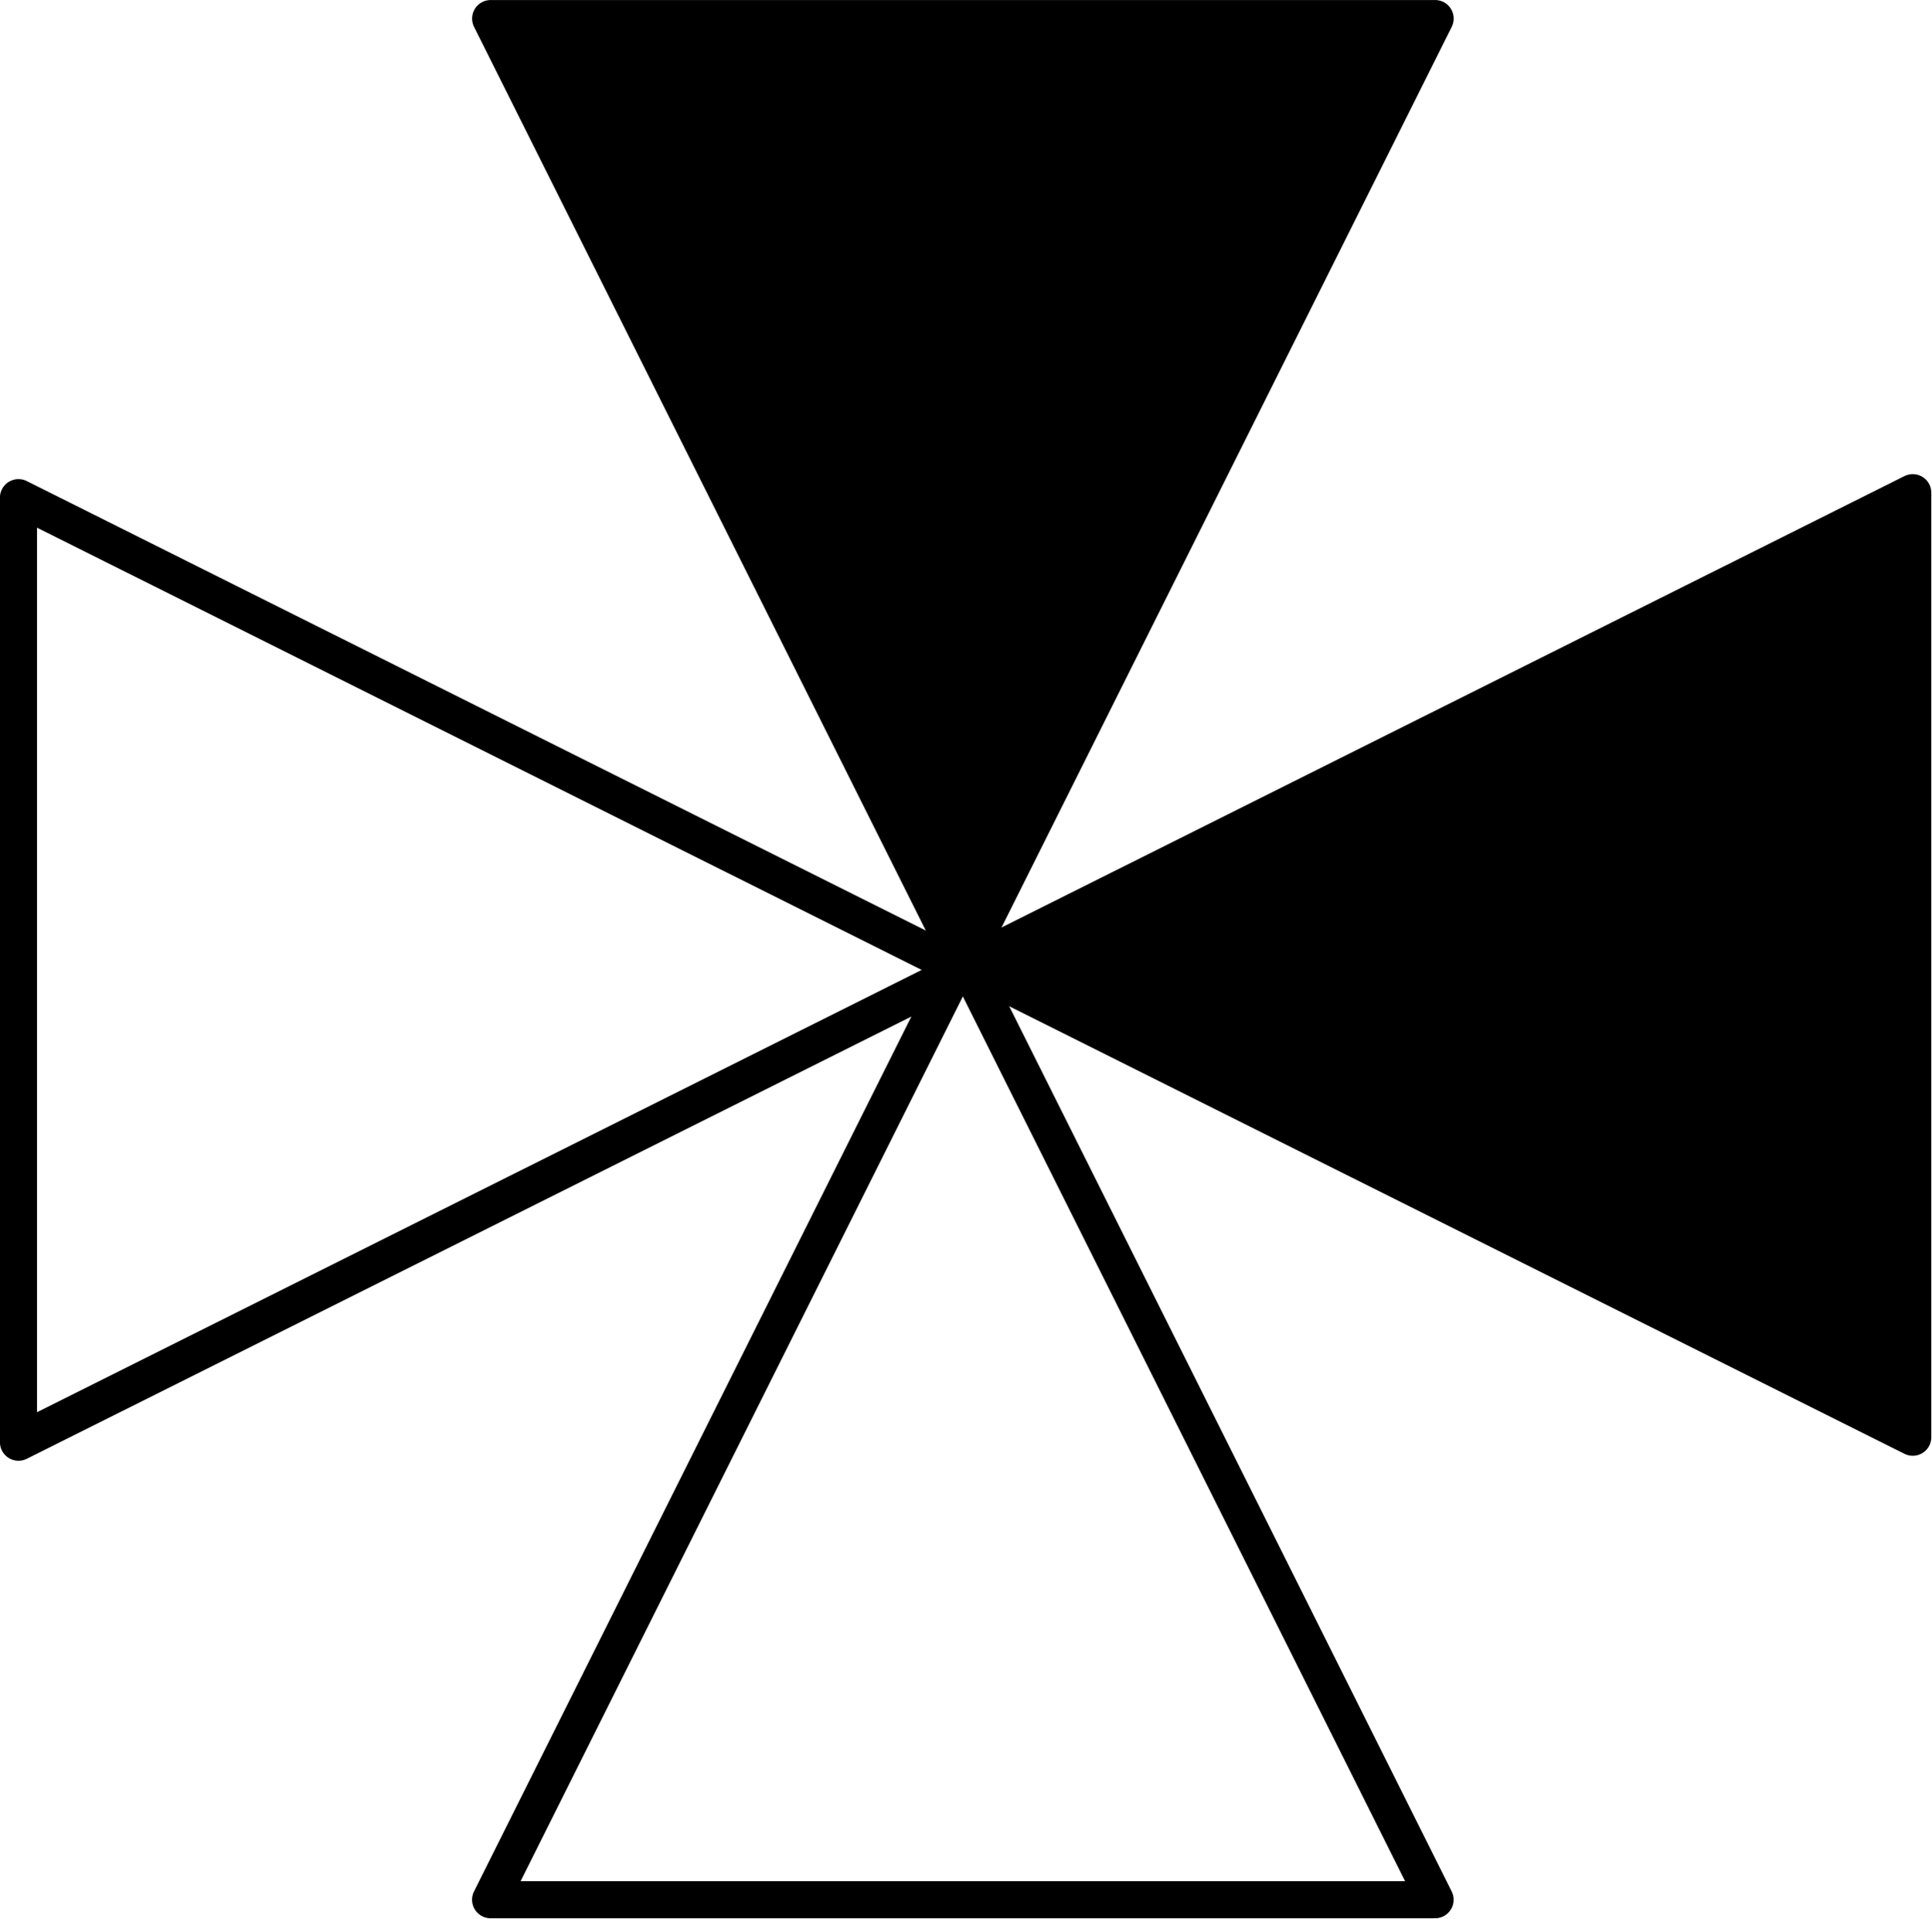
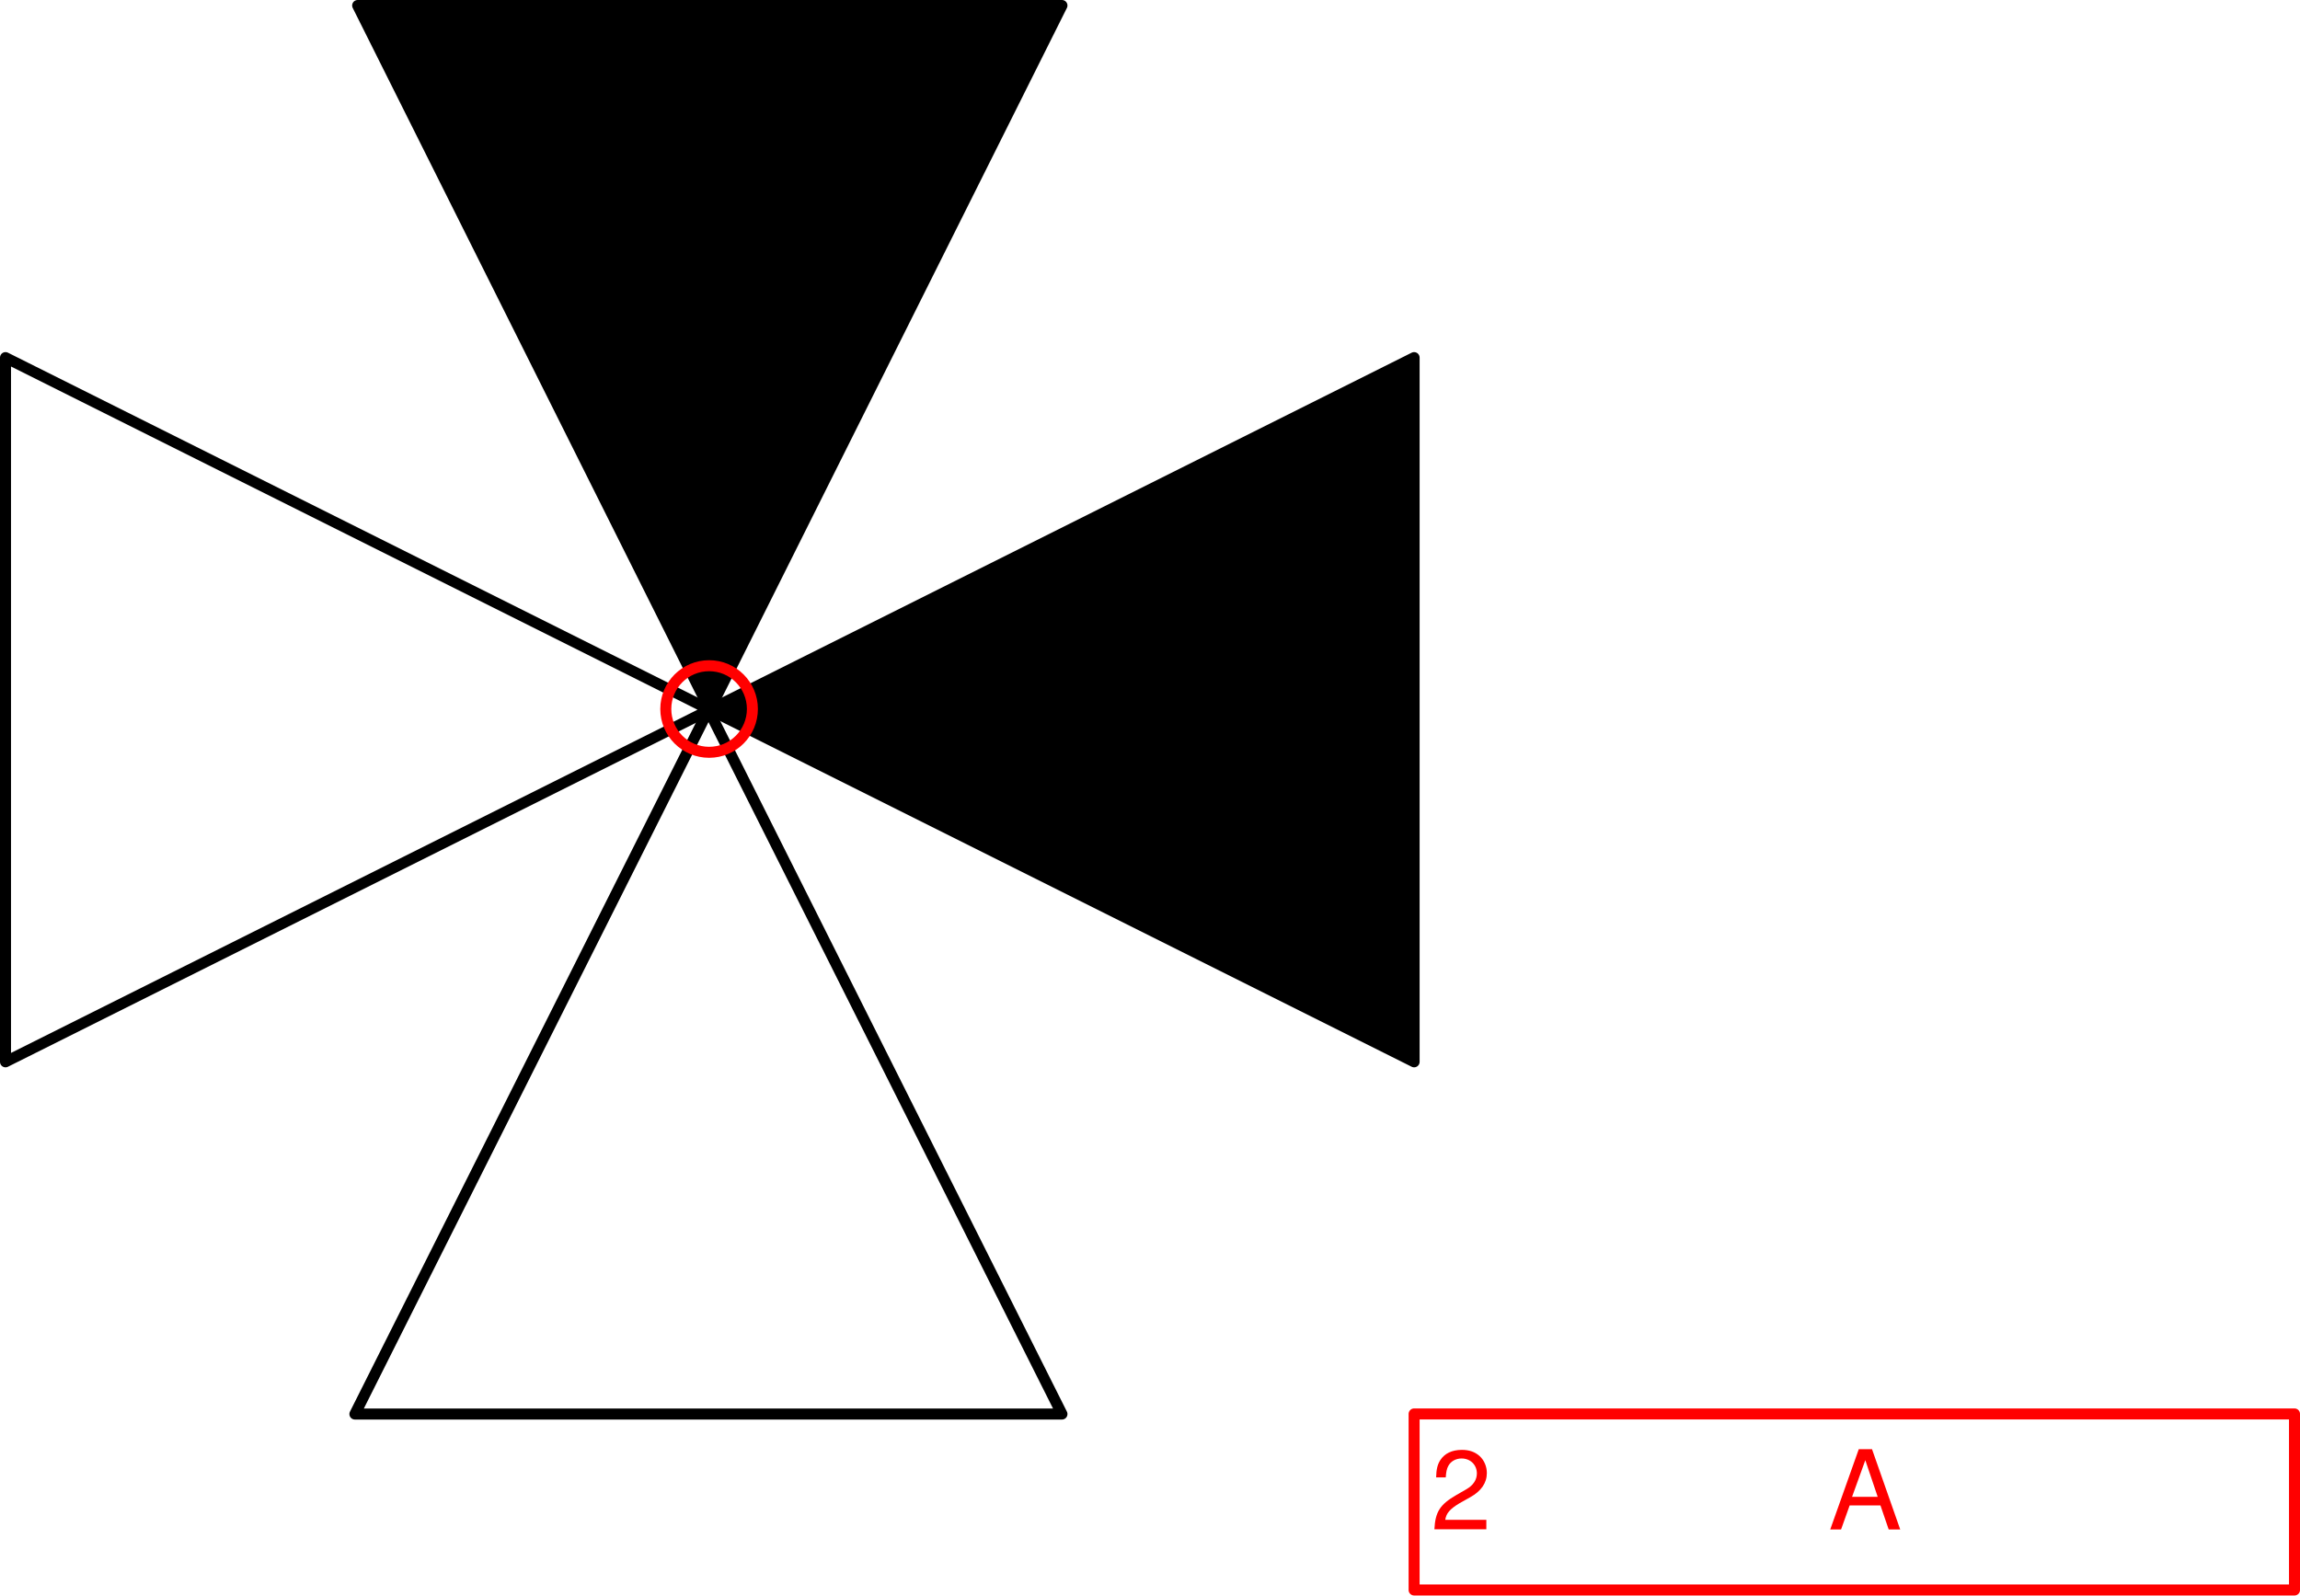
- <svg xmlns="http://www.w3.org/2000/svg" xmlns:ns1="http://schemas.microsoft.com/visio/2003/SVGExtensions/" width="1.627in" height="1.616in" viewBox="0 0 117.16 116.356" xml:space="preserve" color-interpolation-filters="sRGB" class="st3">
-   <ns1:documentProperties ns1:langID="2057" ns1:metric="true" ns1:viewMarkup="false" />
-   <style type="text/css">
- 	
- 		.st1 {fill:none;stroke:#000000;stroke-linecap:round;stroke-linejoin:round;stroke-width:2.25}
- 		.st2 {fill:#000000;stroke:#000000;stroke-linecap:round;stroke-linejoin:round;stroke-width:2.25}
- 		.st3 {fill:none;fill-rule:evenodd;font-size:12px;overflow:visible;stroke-linecap:square;stroke-miterlimit:3}
- 	
- 	</style>
-   <g ns1:mID="0" ns1:index="1" ns1:groupContext="foregroundPage">
-     <ns1:pageProperties ns1:drawingScale="0.0393701" ns1:pageScale="0.0393701" ns1:drawingUnits="24" ns1:shadowOffsetX="8.50394" ns1:shadowOffsetY="-8.50394" />
-     <ns1:layer ns1:name="Option3" ns1:index="0" />
-     <g id="shape1443-1" ns1:mID="1443" ns1:groupContext="shape" ns1:layerMember="0" transform="translate(117.481,30.1824) rotate(90)">
-       <ns1:userDefs>
-         <ns1:ud ns1:nameU="visVersion" ns1:val="VT0(15):26" />
-         <ns1:ud ns1:nameU="visMasterStencil" ns1:prompt="" ns1:val="VT4(Basic_M.vssx)" />
-       </ns1:userDefs>
-       <path d="M57.3 116.36 L28.65 59.05 L0 116.36 L57.3 116.36 Z" class="st1" />
+ <svg xmlns="http://www.w3.org/2000/svg" version="1.1" width="884.697mm" height="613.785mm" viewBox="-64.5 -64.5 209 145">
+   <defs />
+   <g>
+     <g id="cell-39N0-8YmPof44784LYMh-8" layer="Option3">
+       <path d="M32-64L7.105427357601002e-15 0-32-64Z" fill="#000000" stroke="rgb(0, 0, 0)" stroke-miterlimit="10" pointer-events="all" stroke-linecap="round" stroke-linejoin="round" />
    </g>
-     <g id="shape1444-3" ns1:mID="1444" ns1:groupContext="shape" ns1:layerMember="0" transform="translate(-0.320882,87.1801) rotate(-90)">
-       <ns1:userDefs>
-         <ns1:ud ns1:nameU="visVersion" ns1:val="VT0(15):26" />
-         <ns1:ud ns1:nameU="visMasterStencil" ns1:prompt="" ns1:val="VT4(Basic_M.vssx)" />
-       </ns1:userDefs>
-       <path d="M57.3 116.36 L28.65 59.05 L0 116.36 L57.3 116.36 Z" class="st2" />
+     <g id="cell-39N0-8YmPof44784LYMh-9" layer="Option3">
+       <path d="M64 32L1.4210854715202004e-14-1.4210854715202004e-14 64-32Z" fill="#000000" stroke="rgb(0, 0, 0)" stroke-miterlimit="10" pointer-events="all" stroke-linecap="round" stroke-linejoin="round" />
    </g>
-     <g id="shape1445-5" ns1:mID="1445" ns1:groupContext="shape" ns1:layerMember="0" transform="translate(87.065,117.481) rotate(180)">
-       <ns1:userDefs>
-         <ns1:ud ns1:nameU="visVersion" ns1:val="VT0(15):26" />
-         <ns1:ud ns1:nameU="visMasterStencil" ns1:prompt="" ns1:val="VT4(Basic_M.vssx)" />
-       </ns1:userDefs>
-       <path d="M57.3 116.36 L28.65 59.05 L0 116.36 L57.3 116.36 Z" class="st2" />
+     <g id="cell-39N0-8YmPof44784LYMh-10" layer="Option3">
+       <path d="M-64-32L0 0-64 32Z" fill="none" stroke="rgb(0, 0, 0)" stroke-miterlimit="10" pointer-events="all" stroke-linecap="round" stroke-linejoin="round" />
    </g>
-     <g id="shape1446-7" ns1:mID="1446" ns1:groupContext="shape" ns1:layerMember="0" transform="translate(29.7625,-1.125)">
-       <ns1:userDefs>
-         <ns1:ud ns1:nameU="visVersion" ns1:val="VT0(15):26" />
-         <ns1:ud ns1:nameU="visMasterStencil" ns1:prompt="" ns1:val="VT4(Basic_M.vssx)" />
-       </ns1:userDefs>
-       <path d="M57.3 116.36 L28.65 59.05 L0 116.36 L57.3 116.36 Z" class="st1" />
+     <g id="cell-39N0-8YmPof44784LYMh-11" layer="Option3">
+       <path d="M-32.25 64.01L-0.12 0.01 32 64.01Z" fill="none" stroke="rgb(0, 0, 0)" stroke-miterlimit="10" pointer-events="all" stroke-linecap="round" stroke-linejoin="round" />
+     </g>
+     <g id="cell-OxFjoSKdfpgckHMKP-ke-3" content="&lt;object label=&quot;%LabelLines%&amp;amp;nbsp; &amp;amp;nbsp; &amp;amp;nbsp; &amp;amp;nbsp; &amp;amp;nbsp; &amp;amp;nbsp;%LabelIndex%&quot; placeholders=&quot;1&quot; LabelLines=&quot;2&quot; LabelIndex=&quot;A&quot;/&gt;" data-label="%LabelLines%&amp;nbsp; &amp;nbsp; &amp;nbsp; &amp;nbsp; &amp;nbsp; &amp;nbsp;%LabelIndex%" data-placeholders="1" data-LabelLines="2" data-LabelIndex="A" layer="Label">
+       <path fill="none" stroke="#ff0000" pointer-events="all" d="M64 64L144 64 144 80 64 80z" stroke-linecap="round" stroke-linejoin="round" />
+       <g>
+         <text x="130" y="139" fill="#FF0000" font-family="Helvetica" font-size="10px" transform="translate(-64 -64) translate(-0.5 -0.5)" stroke-linecap="round" stroke-linejoin="round">2           A</text>
+       </g>
+     </g>
+     <g id="cell-OxFjoSKdfpgckHMKP-ke-2" content="&lt;object label=&quot;origo&quot;/&gt;" data-label="origo" layer="Origo">
+       <path d="M-4-0.07C-4-2.24-2.24-4-0.06-4 2.11-4 3.87-2.24 3.87-0.07 3.87 2.11 2.11 3.87-0.06 3.87-2.24 3.87-4 2.11-4-0.07" fill="none" stroke="#ff0000" stroke-miterlimit="10" pointer-events="all" stroke-linecap="round" stroke-linejoin="round" />
    </g>
  </g>
</svg>
